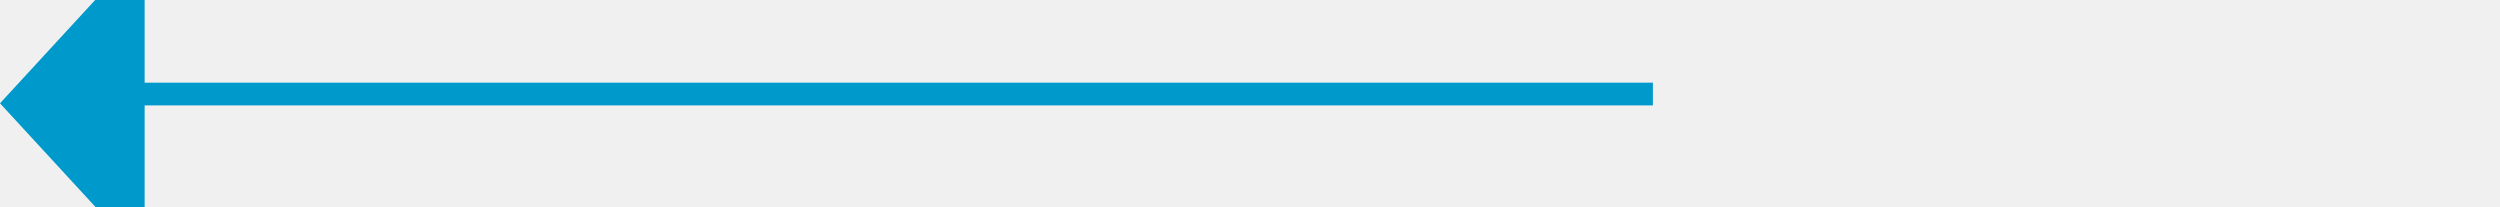
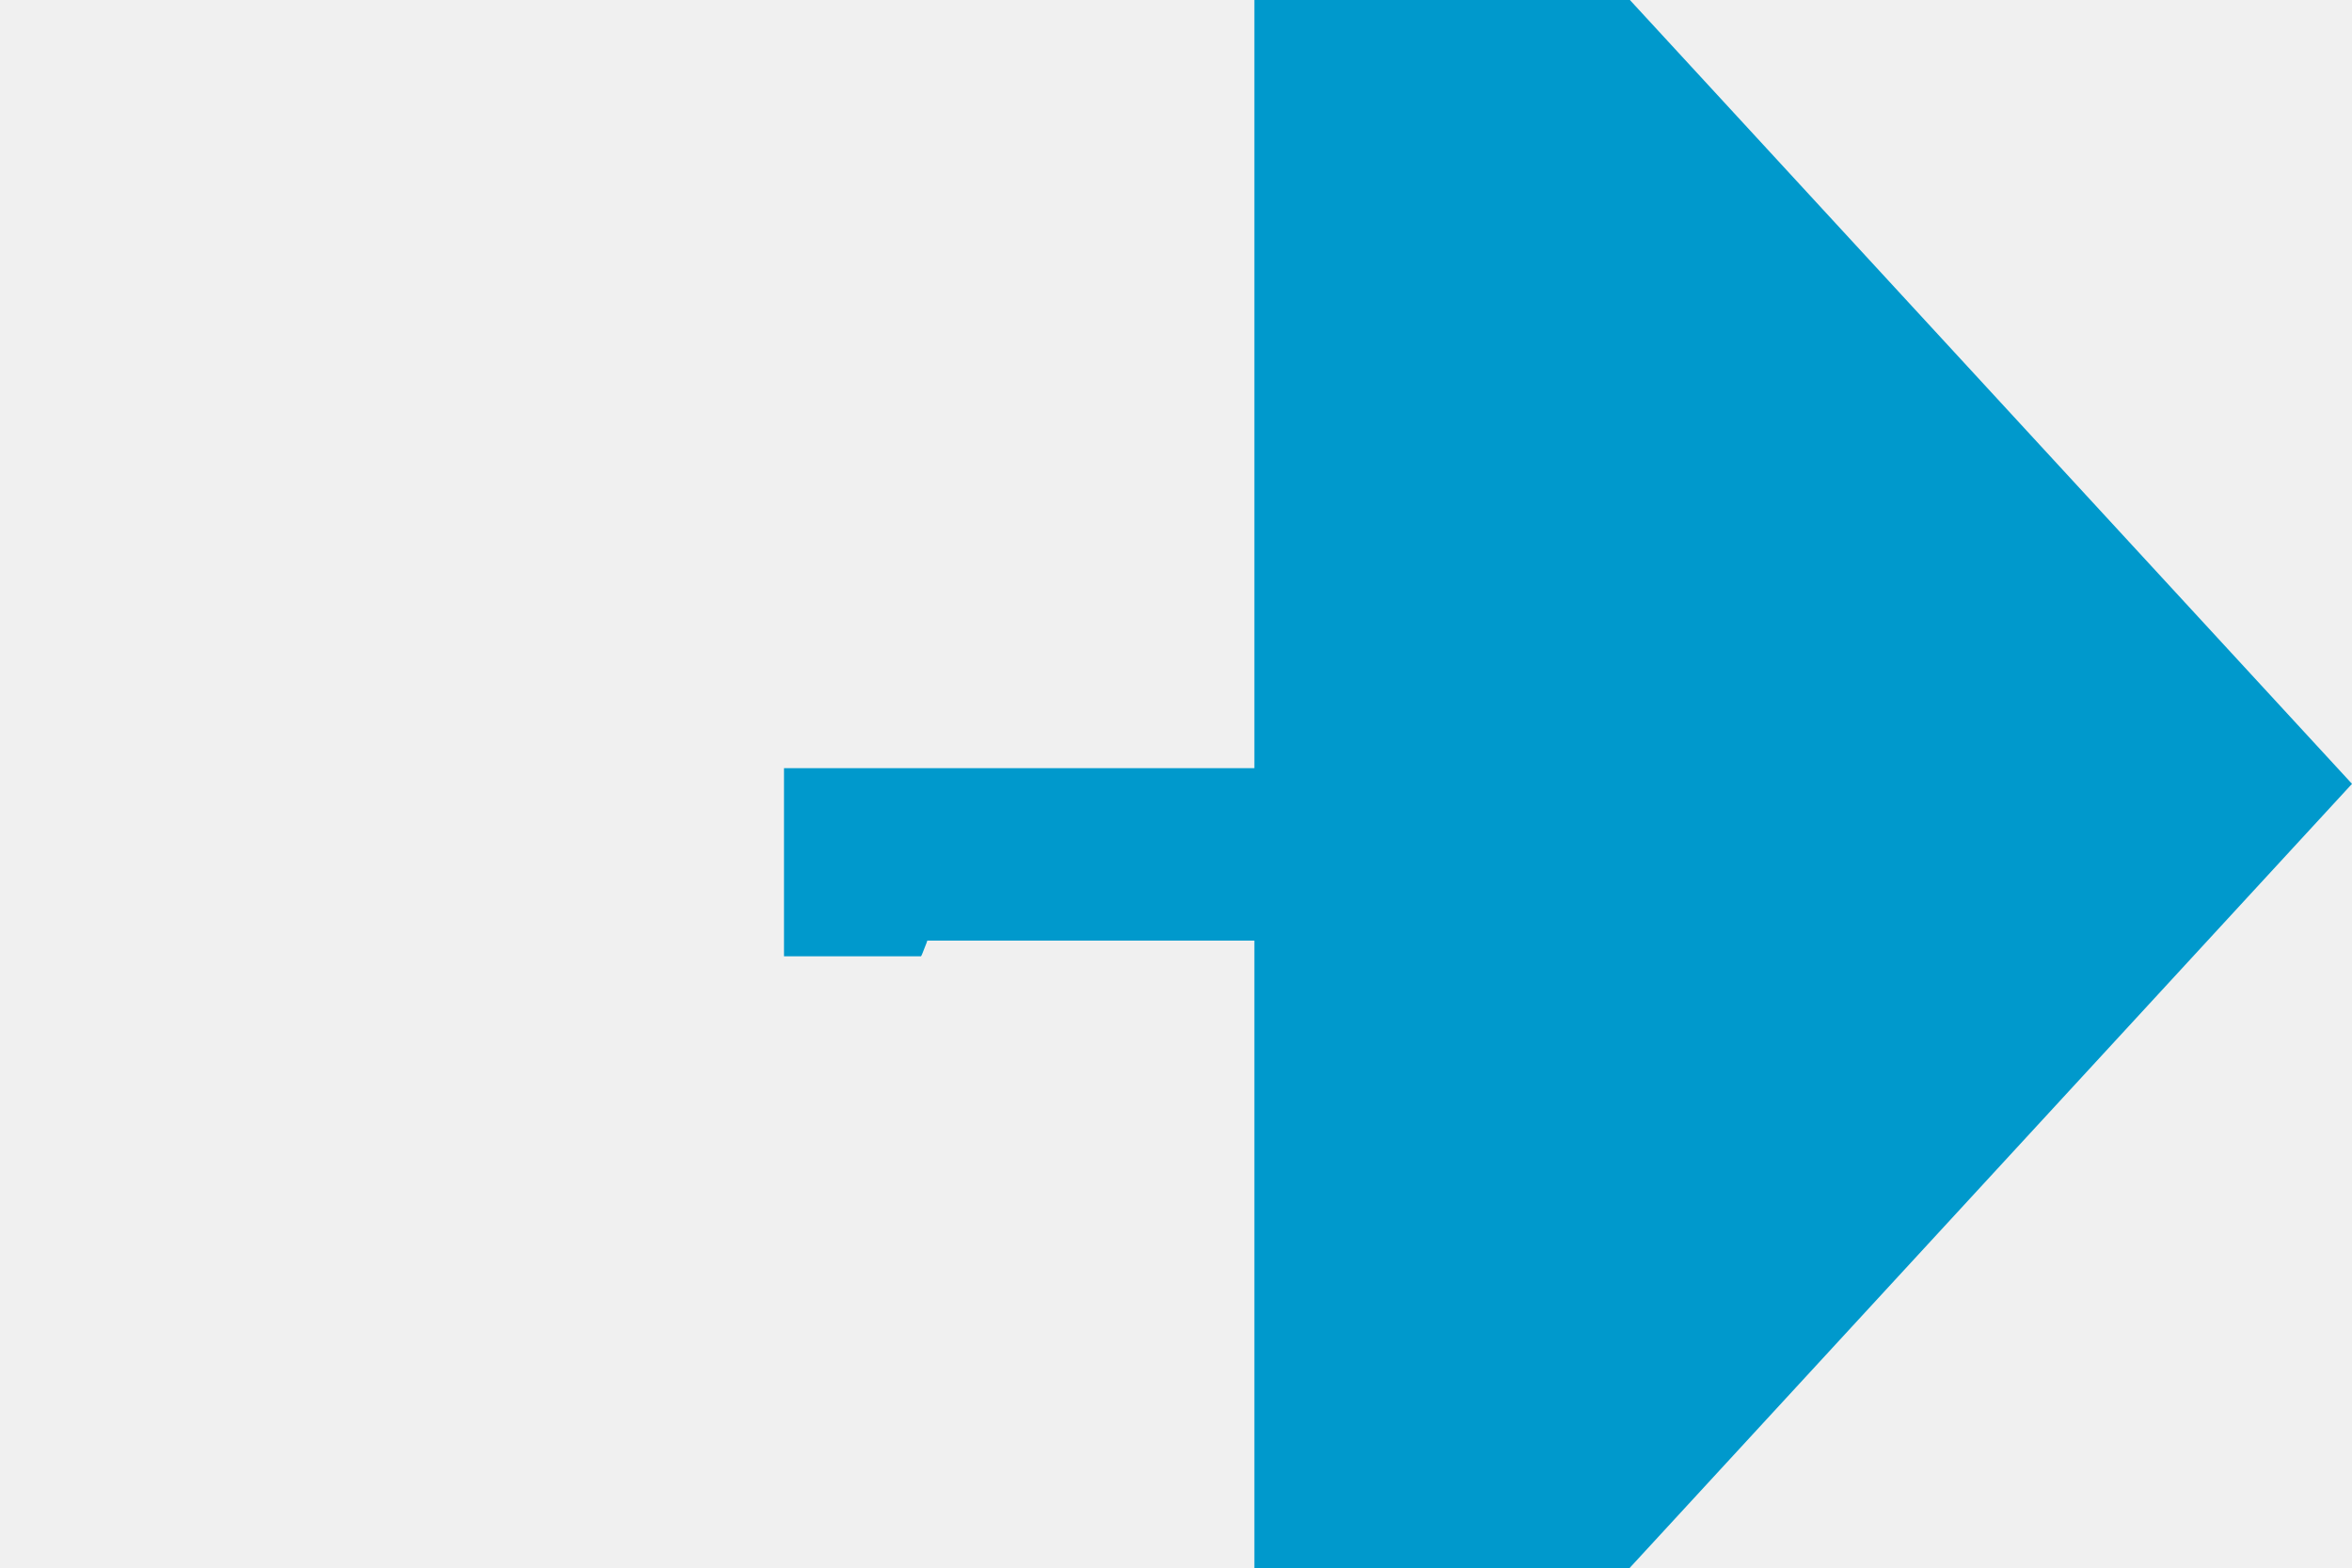
- <svg xmlns="http://www.w3.org/2000/svg" version="1.1" width="121px" height="10px" preserveAspectRatio="xMinYMid meet" viewBox="780 492  121 8">
+ <svg xmlns="http://www.w3.org/2000/svg" version="1.1" width="15px" height="10px" preserveAspectRatio="xMinYMid meet" viewBox="855 354  15 8">
  <defs>
-     <mask fill="white" id="clip85">
-       <path d="M 860 484  L 932 484  L 932 509  L 860 509  Z M 770 484  L 1011 484  L 1011 509  L 770 509  Z " fill-rule="evenodd" />
+     <mask fill="white" id="clip267">
+       <path d="M 784 346  L 860 346  L 860 372  L 784 372  Z M 773 346  L 880 346  L 880 372  L 773 372  Z " fill-rule="evenodd" />
    </mask>
  </defs>
-   <path d="M 1011 495  L 896.5 495  A 0.5 0.5 0 0 0 896 495.5 A 0.5 0.5 0 0 1 895.5 496 L 786 496  " stroke-width="2" stroke="#0099cc" fill="none" mask="url(#clip85)" />
-   <path d="M 787 488.4  L 780 496  L 787 503.6  L 787 488.4  Z " fill-rule="nonzero" fill="#0099cc" stroke="none" mask="url(#clip85)" />
+   <path d="M 773 359  L 859.5 359  A 0.5 0.5 0 0 0 860 358.5 A 0.5 0.5 0 0 1 860.5 358 L 864 358  " stroke-width="2" stroke="#0099cc" fill="none" mask="url(#clip267)" />
+   <path d="M 863 365.6  L 870 358  L 863 350.4  L 863 365.6  Z " fill-rule="nonzero" fill="#0099cc" stroke="none" mask="url(#clip267)" />
</svg>
